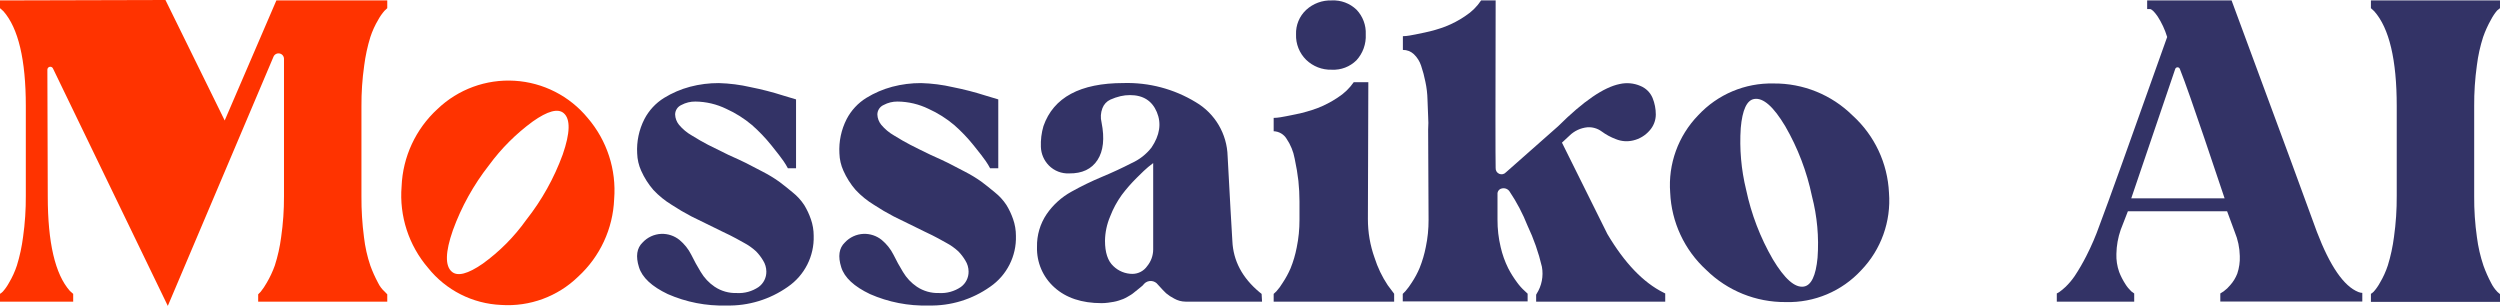
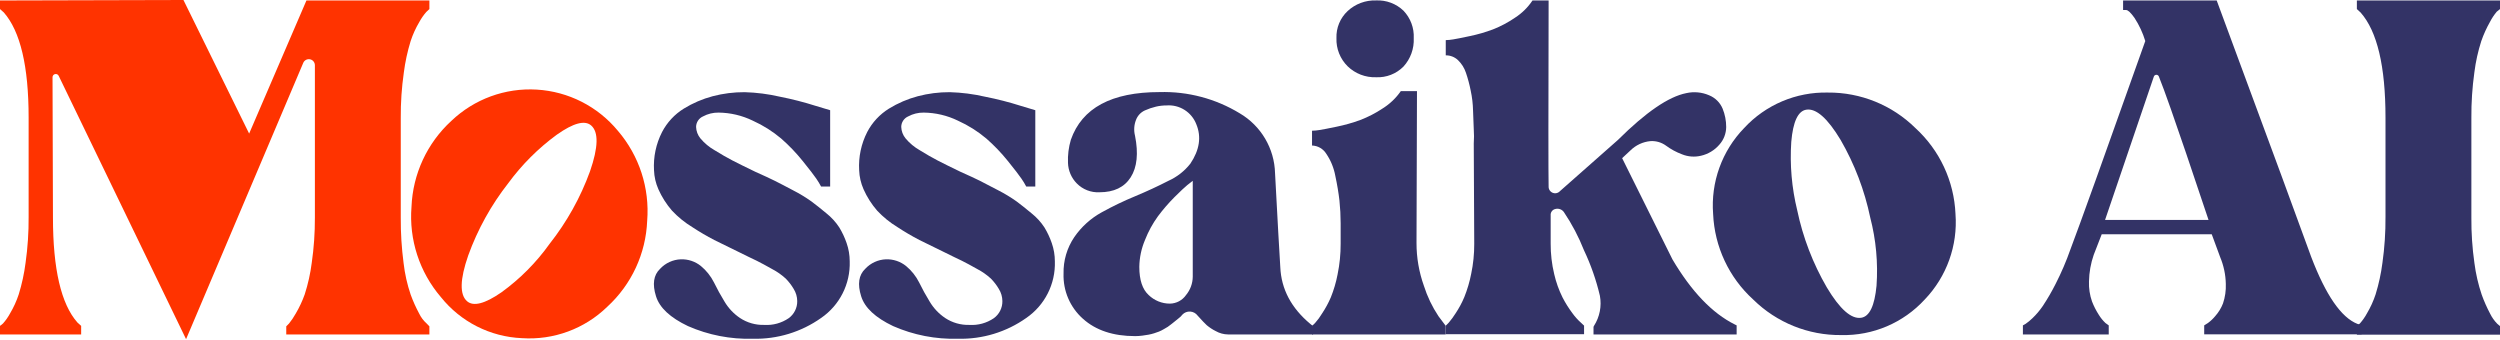
- <svg xmlns="http://www.w3.org/2000/svg" viewBox="0 0 581 71.09">
+ <svg xmlns="http://www.w3.org/2000/svg" viewBox="0 0 524 71.09">
  <defs>
    <style>.cls-1{fill:#f30;}.cls-2{fill:#336;}</style>
  </defs>
  <g id="Layer_2" data-name="Layer 2">
    <g id="Layer_1-2" data-name="Layer 1">
-       <path class="cls-1" d="M90,1.9a8.66,8.66,0,0,1-.64.6,11.54,11.54,0,0,0-1.47,2.11,20.1,20.1,0,0,0-1.82,4,39.49,39.49,0,0,0-1.43,6.61A64.48,64.48,0,0,0,84,24.73V45.66a69.86,69.86,0,0,0,.59,9.47,32,32,0,0,0,1.48,6.61,30.39,30.39,0,0,0,1.77,3.95,6.58,6.58,0,0,0,1.57,2.1l.59.61v1.7H60V68.4l.59-.6A15.43,15.43,0,0,0,62,65.7a23.72,23.72,0,0,0,1.87-4,37.05,37.05,0,0,0,1.47-6.6A64.44,64.44,0,0,0,66,45.6V13.67a1.27,1.27,0,0,0-2.44-.49L39,71.09l-26.7-55.2a.68.68,0,0,0-1.29.3l.09,29.41q0,16.2,5.13,22l.78.7v1.8H0V68.29a3.41,3.41,0,0,0,.64-.5,11,11,0,0,0,1.47-2.1,20.1,20.1,0,0,0,1.82-4,39.49,39.49,0,0,0,1.43-6.61A65.36,65.36,0,0,0,6,45.46V24.63Q6,8.52.79,2.6L0,1.9V.1L38.45,0,52.22,28,64.23.1H90Z" />
-       <path class="cls-1" d="M142.73,46.28a25.85,25.85,0,0,1-8.35,18,23.42,23.42,0,0,1-17.9,6.59,23,23,0,0,1-17-8.62,25.85,25.85,0,0,1-6.15-18.92,25.77,25.77,0,0,1,8.35-18,23.86,23.86,0,0,1,34.91,2.1A25.8,25.8,0,0,1,142.73,46.28ZM105,63.14c1.32,1.15,3.72.54,7.19-1.86a44,44,0,0,0,10.12-10.19,54.91,54.91,0,0,0,8.47-15.19q2.61-7.54.23-9.6-2-1.73-7.19,1.93a47.09,47.09,0,0,0-10.19,10.18,54.73,54.73,0,0,0-8.39,15.13Q102.61,61.09,105,63.14Z" />
-       <path class="cls-2" d="M169.3,36q2.7,1.2,4.1,1.9c.93.47,2.22,1.13,3.85,2a31.35,31.35,0,0,1,3.8,2.3c.9.67,1.95,1.5,3.15,2.5a12.62,12.62,0,0,1,2.7,2.95,16.79,16.79,0,0,1,1.55,3.3,11.61,11.61,0,0,1,.65,3.85,13.84,13.84,0,0,1-6,11.85A23.75,23.75,0,0,1,168.8,71a31.57,31.57,0,0,1-13.6-2.65q-5.59-2.66-6.7-6.25-1.2-3.8.85-5.75a6.27,6.27,0,0,1,4.35-2,6.39,6.39,0,0,1,4.2,1.4,10.74,10.74,0,0,1,2.75,3.45q1,2.05,2.2,4a10.74,10.74,0,0,0,3.25,3.45,8.73,8.73,0,0,0,5.1,1.45,8.17,8.17,0,0,0,5.1-1.4,4.35,4.35,0,0,0,1.8-3.6,4.88,4.88,0,0,0-.75-2.55,11.19,11.19,0,0,0-1.65-2.15,13.46,13.46,0,0,0-2.85-2c-1.3-.73-2.38-1.32-3.25-1.75s-2.13-1-3.8-1.85q-3.3-1.6-5.1-2.5a52.41,52.41,0,0,1-4.6-2.7,20.27,20.27,0,0,1-4.25-3.45A18,18,0,0,1,149,39.66a10.52,10.52,0,0,1-.92-4,15.61,15.61,0,0,1,1.69-8,12.67,12.67,0,0,1,4.55-4.9,22.63,22.63,0,0,1,6.05-2.6,25.85,25.85,0,0,1,6.7-.85,37.57,37.57,0,0,1,7.4.95A68.41,68.41,0,0,1,182,22.2l3,.9v16h-1.9a16.08,16.08,0,0,0-1-1.65q-.71-1.05-2.85-3.7a37.41,37.41,0,0,0-4.5-4.7,25.57,25.57,0,0,0-5.95-3.75,16.78,16.78,0,0,0-7.2-1.7,6.66,6.66,0,0,0-3.25.8,2.43,2.43,0,0,0-1.45,2.2,4,4,0,0,0,.9,2.4,11,11,0,0,0,3,2.5c1.4.87,2.65,1.58,3.75,2.15S167.23,35,169.3,36Z" />
-       <path class="cls-2" d="M216.3,36q2.7,1.2,4.1,1.9c.93.47,2.22,1.13,3.85,2a31.35,31.35,0,0,1,3.8,2.3c.9.67,1.95,1.5,3.15,2.5a12.62,12.62,0,0,1,2.7,2.95,16.79,16.79,0,0,1,1.55,3.3,11.61,11.61,0,0,1,.65,3.85,13.84,13.84,0,0,1-6,11.85A23.75,23.75,0,0,1,215.8,71a31.57,31.57,0,0,1-13.6-2.65q-5.59-2.66-6.7-6.25-1.2-3.8.85-5.75a6.27,6.27,0,0,1,4.35-2,6.39,6.39,0,0,1,4.2,1.4,10.74,10.74,0,0,1,2.75,3.45q1,2.05,2.2,4a10.74,10.74,0,0,0,3.25,3.45,8.73,8.73,0,0,0,5.1,1.45,8.17,8.17,0,0,0,5.1-1.4,4.35,4.35,0,0,0,1.8-3.6,4.88,4.88,0,0,0-.75-2.55,11.19,11.19,0,0,0-1.65-2.15,13.46,13.46,0,0,0-2.85-2c-1.3-.73-2.38-1.32-3.25-1.75s-2.13-1-3.8-1.85q-3.3-1.6-5.1-2.5a52.41,52.41,0,0,1-4.6-2.7,20.27,20.27,0,0,1-4.25-3.45A18,18,0,0,1,196,39.66a10.52,10.52,0,0,1-.92-4,15.61,15.61,0,0,1,1.69-8,12.67,12.67,0,0,1,4.55-4.9,22.63,22.63,0,0,1,6.05-2.6,25.85,25.85,0,0,1,6.7-.85,37.57,37.57,0,0,1,7.4.95A68.41,68.41,0,0,1,229,22.2l3,.9v16h-1.9a16.08,16.08,0,0,0-1-1.65q-.71-1.05-2.85-3.7a37.41,37.41,0,0,0-4.5-4.7,25.57,25.57,0,0,0-5.95-3.75,16.78,16.78,0,0,0-7.2-1.7,6.66,6.66,0,0,0-3.25.8,2.43,2.43,0,0,0-1.45,2.2,4,4,0,0,0,.9,2.4,11,11,0,0,0,3,2.5c1.4.87,2.65,1.58,3.75,2.15S214.23,35,216.3,36Z" />
-       <path class="cls-2" d="M293.3,70.1H275.5a5.4,5.4,0,0,1-2.6-.7,10,10,0,0,1-1.9-1.25c-.4-.37-1-1-1.9-2a2.09,2.09,0,0,0-3.2-.2,3.29,3.29,0,0,1-.7.7c-.4.33-.66.55-.8.65l-.75.6a7,7,0,0,1-.8.6l-.85.5a7.08,7.08,0,0,1-1,.5l-1,.35a8.77,8.77,0,0,1-1.2.3l-1.3.2a11.55,11.55,0,0,1-1.5.1q-6.9,0-10.95-3.65A12.12,12.12,0,0,1,241,57.4a13.12,13.12,0,0,1,2.25-7.65,16.89,16.89,0,0,1,5.75-5.2,69.19,69.19,0,0,1,7.1-3.45q3.6-1.5,6.9-3.2a12.14,12.14,0,0,0,4.6-3.6q2.91-4.3,1.25-8.25T262.6,22.1a9.71,9.71,0,0,0-2.2.25,13.07,13.07,0,0,0-2.35.8,3.58,3.58,0,0,0-1.85,2,5.47,5.47,0,0,0-.2,3.3q1.11,5.6-.95,8.75T248.5,40.3a6.24,6.24,0,0,1-4.75-1.85,6.47,6.47,0,0,1-1.85-4.3,15.13,15.13,0,0,1,.6-4.85q3.5-10,18.6-10a30.62,30.62,0,0,1,16.8,4.45,15,15,0,0,1,7.4,12.55q.79,14.81,1.1,19.7.3,6.9,6.3,11.9l.5.4ZM268,58V37.9c-.27.2-.65.5-1.15.9s-1.4,1.25-2.7,2.55a36.37,36.37,0,0,0-3.45,3.95,22,22,0,0,0-2.7,5,15,15,0,0,0-1.2,5.65q0,4.1,1.95,5.9a6.37,6.37,0,0,0,4.45,1.8,4.18,4.18,0,0,0,3.4-1.8A6.12,6.12,0,0,0,268,58Z" />
-       <path class="cls-2" d="M317.9,50.91a26.6,26.6,0,0,0,1.55,9,25.33,25.33,0,0,0,3.05,6.36l1.5,2V70.1H296V68.3c.13-.13.34-.33.64-.6a12.73,12.73,0,0,0,1.47-2,21.06,21.06,0,0,0,1.82-3.35,25.5,25.5,0,0,0,1.43-4.85A31.08,31.08,0,0,0,302,51.1V46.8a46.77,46.77,0,0,0-.25-4.75c-.18-1.57-.46-3.3-.87-5.2a12.1,12.1,0,0,0-1.88-4.6,3.66,3.66,0,0,0-3-1.75V27.4a10.79,10.79,0,0,0,1.58-.15c.64-.1,1.84-.33,3.61-.7a34.33,34.33,0,0,0,4.93-1.4,24.07,24.07,0,0,0,4.73-2.45,13,13,0,0,0,3.76-3.6H318ZM309.5,16.2a8.18,8.18,0,0,1-5.95-2.3A7.9,7.9,0,0,1,301.2,8a7.42,7.42,0,0,1,2.35-5.7A8.35,8.35,0,0,1,309.5.1a7.74,7.74,0,0,1,5.75,2.15A7.78,7.78,0,0,1,317.4,8,8.28,8.28,0,0,1,315.25,14,7.58,7.58,0,0,1,309.5,16.2Z" />
-       <path class="cls-2" d="M386.6,68l.4.2v1.9H357V68.5l.1-.2a8.76,8.76,0,0,0,1.24-6.3A47.67,47.67,0,0,0,355,52.45a41.86,41.86,0,0,0-4.21-8,1.67,1.67,0,0,0-1.77-.65,1.25,1.25,0,0,0-1,1.35v5.9a26.8,26.8,0,0,0,.74,6.4,22.14,22.14,0,0,0,1.75,4.9,23.55,23.55,0,0,0,2.07,3.3,12.38,12.38,0,0,0,1.8,2l.64.6v1.8H326V68.3l.64-.65a16.35,16.35,0,0,0,1.47-2,20.33,20.33,0,0,0,1.82-3.4,26.93,26.93,0,0,0,1.43-4.85,29.91,29.91,0,0,0,.64-6.3l-.1-21a21.93,21.93,0,0,0,0-3.05q-.09-1.85-.15-3.9a22,22,0,0,0-.49-4.15,28.62,28.62,0,0,0-1-3.75,6.52,6.52,0,0,0-1.67-2.65,3.66,3.66,0,0,0-2.56-1V8.41a10.21,10.21,0,0,0,1.54-.15c.63-.1,1.81-.33,3.53-.7a32.58,32.58,0,0,0,4.83-1.4,23.24,23.24,0,0,0,4.63-2.46A12.54,12.54,0,0,0,344.21.1h3.38q-.09,35.05,0,38.95a1.37,1.37,0,0,0,2.39,1l12.14-10.72q8.76-8.71,14.33-9.81a7.76,7.76,0,0,1,4.78.45,5.18,5.18,0,0,1,2.83,2.8,10.2,10.2,0,0,1,.75,3.86,5.61,5.61,0,0,1-1.44,3.7,7.19,7.19,0,0,1-3.83,2.31,6.52,6.52,0,0,1-4-.3,13.64,13.64,0,0,1-3.34-1.81,5,5,0,0,0-3.28-.95,6.88,6.88,0,0,0-4.18,1.95L363,33.15l10.55,21.23Q379.54,64.49,386.6,68Z" />
-       <path class="cls-2" d="M430.55,26.85A25.85,25.85,0,0,1,439,44.8a23.35,23.35,0,0,1-6.45,18A23,23,0,0,1,415,70.2a26,26,0,0,1-18.45-7.45,25.86,25.86,0,0,1-8.4-18,23.27,23.27,0,0,1,6.5-17.95A23.16,23.16,0,0,1,412.2,19.4,25.79,25.79,0,0,1,430.55,26.85ZM419.2,66.6q2.6-.41,3.2-6.7a44.13,44.13,0,0,0-1.3-14.3,54.66,54.66,0,0,0-6.2-16.25q-4.09-6.85-7.2-6.35-2.59.39-3.15,6.75A47.2,47.2,0,0,0,405.8,44.1,54.87,54.87,0,0,0,412,60.25Q416.1,67.09,419.2,66.6Z" />
-       <path class="cls-2" d="M538.44,53.87q4.59,12,9.66,14a3,3,0,0,0,.9.2v2H516V68.2c.2-.14.46-.3.79-.5a8.47,8.47,0,0,0,1.53-1.45,8.82,8.82,0,0,0,1.62-2.65,11.37,11.37,0,0,0,.59-4.1,15.31,15.31,0,0,0-1.18-5.6l-1.77-4.8H494.52c-.72,1.87-1.28,3.3-1.67,4.3a18,18,0,0,0-1,5.6,11.45,11.45,0,0,0,.64,4.2,15.56,15.56,0,0,0,1.43,2.8,8.65,8.65,0,0,0,1.38,1.7l.69.5v1.9H478V68.2l.54-.3A13.09,13.09,0,0,0,480,66.7a16,16,0,0,0,2.16-2.55,47,47,0,0,0,2.7-4.65,58,58,0,0,0,3.09-7.2q2.85-7.5,15.7-43.7a18.93,18.93,0,0,0-2.26-4.85c-.78-1.1-1.37-1.65-1.76-1.65H499V.1h19.62Q535.86,46.66,538.44,53.87ZM495.3,46.1H517C515.86,42.78,509,22,506.59,16a.57.57,0,0,0-1.06,0Z" />
-       <path class="cls-2" d="M581,1.9a7.49,7.49,0,0,0-.68.55,11.26,11.26,0,0,0-1.4,2.1,24.68,24.68,0,0,0-1.84,4.05,36.15,36.15,0,0,0-1.45,6.55A65.55,65.55,0,0,0,575,24.7V45.6a64.18,64.18,0,0,0,.64,9.55,34.33,34.33,0,0,0,1.52,6.6,31,31,0,0,0,1.77,4,8.44,8.44,0,0,0,1.48,2.1l.59.5v1.8H551V68.29a3.41,3.41,0,0,0,.64-.5,11,11,0,0,0,1.47-2.1,20.1,20.1,0,0,0,1.82-4,39.49,39.49,0,0,0,1.43-6.61,65.36,65.36,0,0,0,.64-9.62V24.63q0-16.11-5.21-22L551,1.9V.1h30Z" />
+       <path class="cls-1" d="M90,1.9a8.66,8.66,0,0,1-.64.6,11.54,11.54,0,0,0-1.47,2.11,20.1,20.1,0,0,0-1.82,4,39.49,39.49,0,0,0-1.43,6.61A64.48,64.48,0,0,0,84,24.73V45.66a69.86,69.86,0,0,0,.59,9.47,31.88,31.88,0,0,0,1.48,6.61,29.79,29.79,0,0,0,1.77,3.95,6.58,6.58,0,0,0,1.57,2.1l.59.61v1.7H60V68.4l.59-.6A15.43,15.43,0,0,0,62,65.7a23.36,23.36,0,0,0,1.87-4,36.64,36.64,0,0,0,1.47-6.6A64.34,64.34,0,0,0,66,45.6V13.67a1.27,1.27,0,0,0-2.44-.49L39,71.09l-26.7-55.2a.68.68,0,0,0-1.29.3l.09,29.41q0,16.2,5.13,22l.78.7v1.8H0V68.3a4.19,4.19,0,0,0,.64-.51,11,11,0,0,0,1.47-2.1,20.1,20.1,0,0,0,1.82-4,39.49,39.49,0,0,0,1.43-6.61A65.36,65.36,0,0,0,6,45.46V24.63Q6,8.52.79,2.6L0,1.9V.1L38.45,0,52.22,28,64.23.1H90Z" />
+       <path class="cls-1" d="M135.65,46.28a25.85,25.85,0,0,1-8.35,18,23.4,23.4,0,0,1-17.9,6.6,23,23,0,0,1-17-8.62,25.93,25.93,0,0,1-6.15-18.92,25.81,25.81,0,0,1,8.35-18,23.89,23.89,0,0,1,34.92,2.09A25.84,25.84,0,0,1,135.65,46.28ZM97.9,63.14q2,1.73,7.19-1.86a44.22,44.22,0,0,0,10.12-10.19,54.61,54.61,0,0,0,8.46-15.19q2.61-7.54.24-9.6-2-1.74-7.2,1.93a47.31,47.31,0,0,0-10.19,10.18,54.68,54.68,0,0,0-8.38,15.13C96.39,58.57,96.32,61.77,97.9,63.14Z" />
+       <path class="cls-2" d="M158.3,36q2.7,1.2,4.1,1.9c.93.47,2.22,1.13,3.85,2a31.35,31.35,0,0,1,3.8,2.3c.9.67,1.95,1.5,3.15,2.5a12.62,12.62,0,0,1,2.7,2.95,16.79,16.79,0,0,1,1.55,3.3,11.61,11.61,0,0,1,.65,3.85,13.84,13.84,0,0,1-6,11.85A23.75,23.75,0,0,1,157.8,71a31.57,31.57,0,0,1-13.6-2.65q-5.59-2.66-6.7-6.25-1.2-3.8.85-5.75a6.27,6.27,0,0,1,4.35-2,6.39,6.39,0,0,1,4.2,1.4,10.74,10.74,0,0,1,2.75,3.45q1,2.05,2.2,4a10.74,10.74,0,0,0,3.25,3.45,8.73,8.73,0,0,0,5.1,1.45,8.17,8.17,0,0,0,5.1-1.4,4.35,4.35,0,0,0,1.8-3.6,4.88,4.88,0,0,0-.75-2.55,11.19,11.19,0,0,0-1.65-2.15,13.46,13.46,0,0,0-2.85-2c-1.3-.73-2.38-1.32-3.25-1.75s-2.13-1-3.8-1.85q-3.3-1.6-5.1-2.5a52.41,52.41,0,0,1-4.6-2.7,20.27,20.27,0,0,1-4.25-3.45A17.9,17.9,0,0,1,138,39.67a10.81,10.81,0,0,1-.92-4,15.61,15.61,0,0,1,1.69-8,12.67,12.67,0,0,1,4.55-4.9,22.63,22.63,0,0,1,6.05-2.6,25.85,25.85,0,0,1,6.7-.85,37.57,37.57,0,0,1,7.4.95A68.41,68.41,0,0,1,171,22.2l3,.9v16h-1.9a16.08,16.08,0,0,0-1-1.65q-.71-1.05-2.85-3.7a37.41,37.41,0,0,0-4.5-4.7,25.57,25.57,0,0,0-5.95-3.75,16.78,16.78,0,0,0-7.2-1.7,6.66,6.66,0,0,0-3.25.8,2.43,2.43,0,0,0-1.45,2.2,4,4,0,0,0,.9,2.4,11,11,0,0,0,3,2.5c1.4.87,2.65,1.58,3.75,2.15S156.23,35,158.3,36Z" />
+       <path class="cls-2" d="M201.3,36q2.7,1.2,4.1,1.9c.93.47,2.22,1.13,3.85,2a31.35,31.35,0,0,1,3.8,2.3c.9.67,1.95,1.5,3.15,2.5a12.62,12.62,0,0,1,2.7,2.95,16.79,16.79,0,0,1,1.55,3.3,11.61,11.61,0,0,1,.65,3.85,13.84,13.84,0,0,1-6,11.85A23.75,23.75,0,0,1,200.8,71a31.57,31.57,0,0,1-13.6-2.65q-5.59-2.66-6.7-6.25-1.2-3.8.85-5.75a6.27,6.27,0,0,1,4.35-2,6.39,6.39,0,0,1,4.2,1.4,10.74,10.74,0,0,1,2.75,3.45q1,2.05,2.2,4a10.74,10.74,0,0,0,3.25,3.45,8.73,8.73,0,0,0,5.1,1.45,8.17,8.17,0,0,0,5.1-1.4,4.35,4.35,0,0,0,1.8-3.6,4.88,4.88,0,0,0-.75-2.55,11.19,11.19,0,0,0-1.65-2.15,13.46,13.46,0,0,0-2.85-2c-1.3-.73-2.38-1.32-3.25-1.75s-2.13-1-3.8-1.85q-3.3-1.6-5.1-2.5a52.41,52.41,0,0,1-4.6-2.7,20.27,20.27,0,0,1-4.25-3.45A17.9,17.9,0,0,1,181,39.67a10.81,10.81,0,0,1-.92-4,15.61,15.61,0,0,1,1.69-8,12.67,12.67,0,0,1,4.55-4.9,22.63,22.63,0,0,1,6.05-2.6,25.85,25.85,0,0,1,6.7-.85,37.57,37.57,0,0,1,7.4.95A68.41,68.41,0,0,1,214,22.2l3,.9v16h-1.9a16.08,16.08,0,0,0-1-1.65q-.71-1.05-2.85-3.7a37.41,37.41,0,0,0-4.5-4.7,25.57,25.57,0,0,0-5.95-3.75,16.78,16.78,0,0,0-7.2-1.7,6.66,6.66,0,0,0-3.25.8,2.43,2.43,0,0,0-1.45,2.2,4,4,0,0,0,.9,2.4,11,11,0,0,0,3,2.5c1.4.87,2.65,1.58,3.75,2.15S199.23,35,201.3,36Z" />
+       <path class="cls-2" d="M275.22,70.1h-17.8a5.38,5.38,0,0,1-2.6-.7,9.68,9.68,0,0,1-1.9-1.25c-.4-.37-1-1-1.9-2a2.09,2.09,0,0,0-3.2-.2,3.29,3.29,0,0,1-.7.7l-.8.65q-.21.15-.75.6a9.35,9.35,0,0,1-.8.6l-.85.5a7.66,7.66,0,0,1-1,.5l-1,.35a8.77,8.77,0,0,1-1.2.3l-1.3.2a11.8,11.8,0,0,1-1.5.1q-6.9,0-10.95-3.65a12.12,12.12,0,0,1-4.05-9.45,13.12,13.12,0,0,1,2.25-7.65,16.8,16.8,0,0,1,5.75-5.2A69.19,69.19,0,0,1,238,41.1q3.6-1.5,6.9-3.2a12.22,12.22,0,0,0,4.6-3.6q2.89-4.3,1.25-8.25a6.18,6.18,0,0,0-6.25-3.95,9.64,9.64,0,0,0-2.2.25,12.82,12.82,0,0,0-2.35.8,3.55,3.55,0,0,0-1.85,2,5.39,5.39,0,0,0-.2,3.3Q239,34,237,37.15t-6.55,3.15a6.23,6.23,0,0,1-4.75-1.85,6.42,6.42,0,0,1-1.85-4.3,14.85,14.85,0,0,1,.6-4.85q3.5-10,18.6-10a30.65,30.65,0,0,1,16.8,4.45,15,15,0,0,1,7.4,12.55q.79,14.81,1.1,19.7.3,6.9,6.3,11.9l.5.4ZM250,58V37.9c-.27.19-.65.5-1.15.9s-1.4,1.25-2.7,2.54a37.41,37.41,0,0,0-3.45,4,22.13,22.13,0,0,0-2.7,4.94,15,15,0,0,0-1.2,5.66c0,2.73.65,4.7,1.95,5.89a6.38,6.38,0,0,0,4.45,1.81,4.19,4.19,0,0,0,3.4-1.81A6.08,6.08,0,0,0,250,58Z" />
+       <path class="cls-2" d="M296.9,50.91a26.6,26.6,0,0,0,1.55,9,25.33,25.33,0,0,0,3.05,6.36l1.5,2V70.1H275V68.3c.13-.13.34-.33.64-.6a12.73,12.73,0,0,0,1.47-2,21.06,21.06,0,0,0,1.82-3.35,25.5,25.5,0,0,0,1.43-4.85A31.08,31.08,0,0,0,281,51.1V46.8a46.77,46.77,0,0,0-.25-4.75c-.18-1.57-.46-3.3-.87-5.2a12.1,12.1,0,0,0-1.88-4.6,3.66,3.66,0,0,0-3-1.75V27.4a10.79,10.79,0,0,0,1.58-.15c.64-.1,1.84-.33,3.61-.7a34.33,34.33,0,0,0,4.93-1.4,24.07,24.07,0,0,0,4.73-2.45,13,13,0,0,0,3.76-3.6H297Zm-8.48-34.72a8.15,8.15,0,0,1-5.95-2.29A7.9,7.9,0,0,1,280.12,8a7.41,7.41,0,0,1,2.35-5.69A8.34,8.34,0,0,1,288.42.09a7.79,7.79,0,0,1,5.75,2.15A7.79,7.79,0,0,1,296.32,8a8.26,8.26,0,0,1-2.15,5.95A7.59,7.59,0,0,1,288.42,16.19Z" />
+       <path class="cls-2" d="M363.6,68l.4.2v1.9H334V68.5l.1-.2a8.76,8.76,0,0,0,1.24-6.3A47.67,47.67,0,0,0,332,52.45a41.86,41.86,0,0,0-4.21-8,1.67,1.67,0,0,0-1.77-.65,1.25,1.25,0,0,0-1,1.35v5.9a26.8,26.8,0,0,0,.74,6.4,22.14,22.14,0,0,0,1.75,4.9,23.55,23.55,0,0,0,2.07,3.3,12.38,12.38,0,0,0,1.8,2l.64.6v1.8H303V68.3l.64-.65a16.35,16.35,0,0,0,1.47-2,20.33,20.33,0,0,0,1.82-3.4,26.93,26.93,0,0,0,1.43-4.85,29.91,29.91,0,0,0,.64-6.3l-.1-21a21.93,21.93,0,0,0,0-3.05q-.09-1.85-.15-3.9a22,22,0,0,0-.49-4.15,28.62,28.62,0,0,0-1-3.75,6.52,6.52,0,0,0-1.67-2.65,3.66,3.66,0,0,0-2.56-1V8.41a10.21,10.21,0,0,0,1.54-.15c.63-.1,1.81-.33,3.53-.7a32.58,32.58,0,0,0,4.83-1.4,23.24,23.24,0,0,0,4.63-2.46A12.54,12.54,0,0,0,321.21.1h3.38q-.09,35.05,0,38.95a1.37,1.37,0,0,0,2.39,1l12.14-10.72q8.76-8.71,14.33-9.81a7.76,7.76,0,0,1,4.78.45,5.18,5.18,0,0,1,2.83,2.8,10.2,10.2,0,0,1,.75,3.86,5.61,5.61,0,0,1-1.44,3.7,7.19,7.19,0,0,1-3.83,2.31,6.52,6.52,0,0,1-4-.3,13.64,13.64,0,0,1-3.34-1.81,5,5,0,0,0-3.28-.95,6.88,6.88,0,0,0-4.18,1.95L340,33.15l10.55,21.23Q356.54,64.49,363.6,68Z" />
+       <path class="cls-2" d="M401.47,26.84a25.89,25.89,0,0,1,8.4,18,23.39,23.39,0,0,1-6.45,17.94,23,23,0,0,1-17.5,7.45,25.9,25.9,0,0,1-18.45-7.45,25.74,25.74,0,0,1-8.4-17.94,23.3,23.3,0,0,1,6.5-18,23.19,23.19,0,0,1,17.55-7.44A25.84,25.84,0,0,1,401.47,26.84ZM390.12,66.6q2.6-.41,3.2-6.7A44.47,44.47,0,0,0,392,45.59a54.87,54.87,0,0,0-6.2-16.25q-4.11-6.84-7.2-6.35-2.61.41-3.15,6.75a47.15,47.15,0,0,0,1.25,14.35,54.38,54.38,0,0,0,6.2,16.15Q387,67.1,390.12,66.6Z" />
+       <path class="cls-2" d="M484.44,53.88q4.59,12,9.66,14a3.3,3.3,0,0,0,.9.2v2H462V68.2l.79-.5a8.47,8.47,0,0,0,1.53-1.45,8.82,8.82,0,0,0,1.62-2.65,11.37,11.37,0,0,0,.59-4.1,15.31,15.31,0,0,0-1.18-5.6l-1.77-4.8H440.52c-.72,1.87-1.28,3.3-1.67,4.3a18,18,0,0,0-1,5.6,11.45,11.45,0,0,0,.64,4.2,15.56,15.56,0,0,0,1.43,2.8,8.35,8.35,0,0,0,1.38,1.7l.69.5v1.9H424V68.2l.54-.3A11,11,0,0,0,426,66.7a16,16,0,0,0,2.16-2.55,44.7,44.7,0,0,0,2.7-4.65,58,58,0,0,0,3.09-7.2q2.85-7.5,15.7-43.7a18.93,18.93,0,0,0-2.26-4.85c-.78-1.1-1.37-1.65-1.76-1.65H445V.1h19.62Q481.86,46.66,484.44,53.88ZM441.22,46.1h21.69c-1.13-3.32-8-24.11-10.41-30.06a.56.56,0,0,0-1.05,0Z" />
+       <path class="cls-2" d="M524,1.9a7.49,7.49,0,0,0-.68.55,11.26,11.26,0,0,0-1.4,2.1,24.68,24.68,0,0,0-1.84,4.05,36.15,36.15,0,0,0-1.45,6.55A65.55,65.55,0,0,0,518,24.7V45.6a64.09,64.09,0,0,0,.64,9.55,34.33,34.33,0,0,0,1.52,6.6,30.39,30.39,0,0,0,1.77,4,8.06,8.06,0,0,0,1.48,2.1l.59.5v1.8H494V68.3a4.19,4.19,0,0,0,.64-.51,11,11,0,0,0,1.47-2.1,20.1,20.1,0,0,0,1.82-4,39.49,39.49,0,0,0,1.43-6.61,65.36,65.36,0,0,0,.64-9.62V24.63q0-16.11-5.21-22L494,1.9V.1h30Z" />
    </g>
  </g>
</svg>
